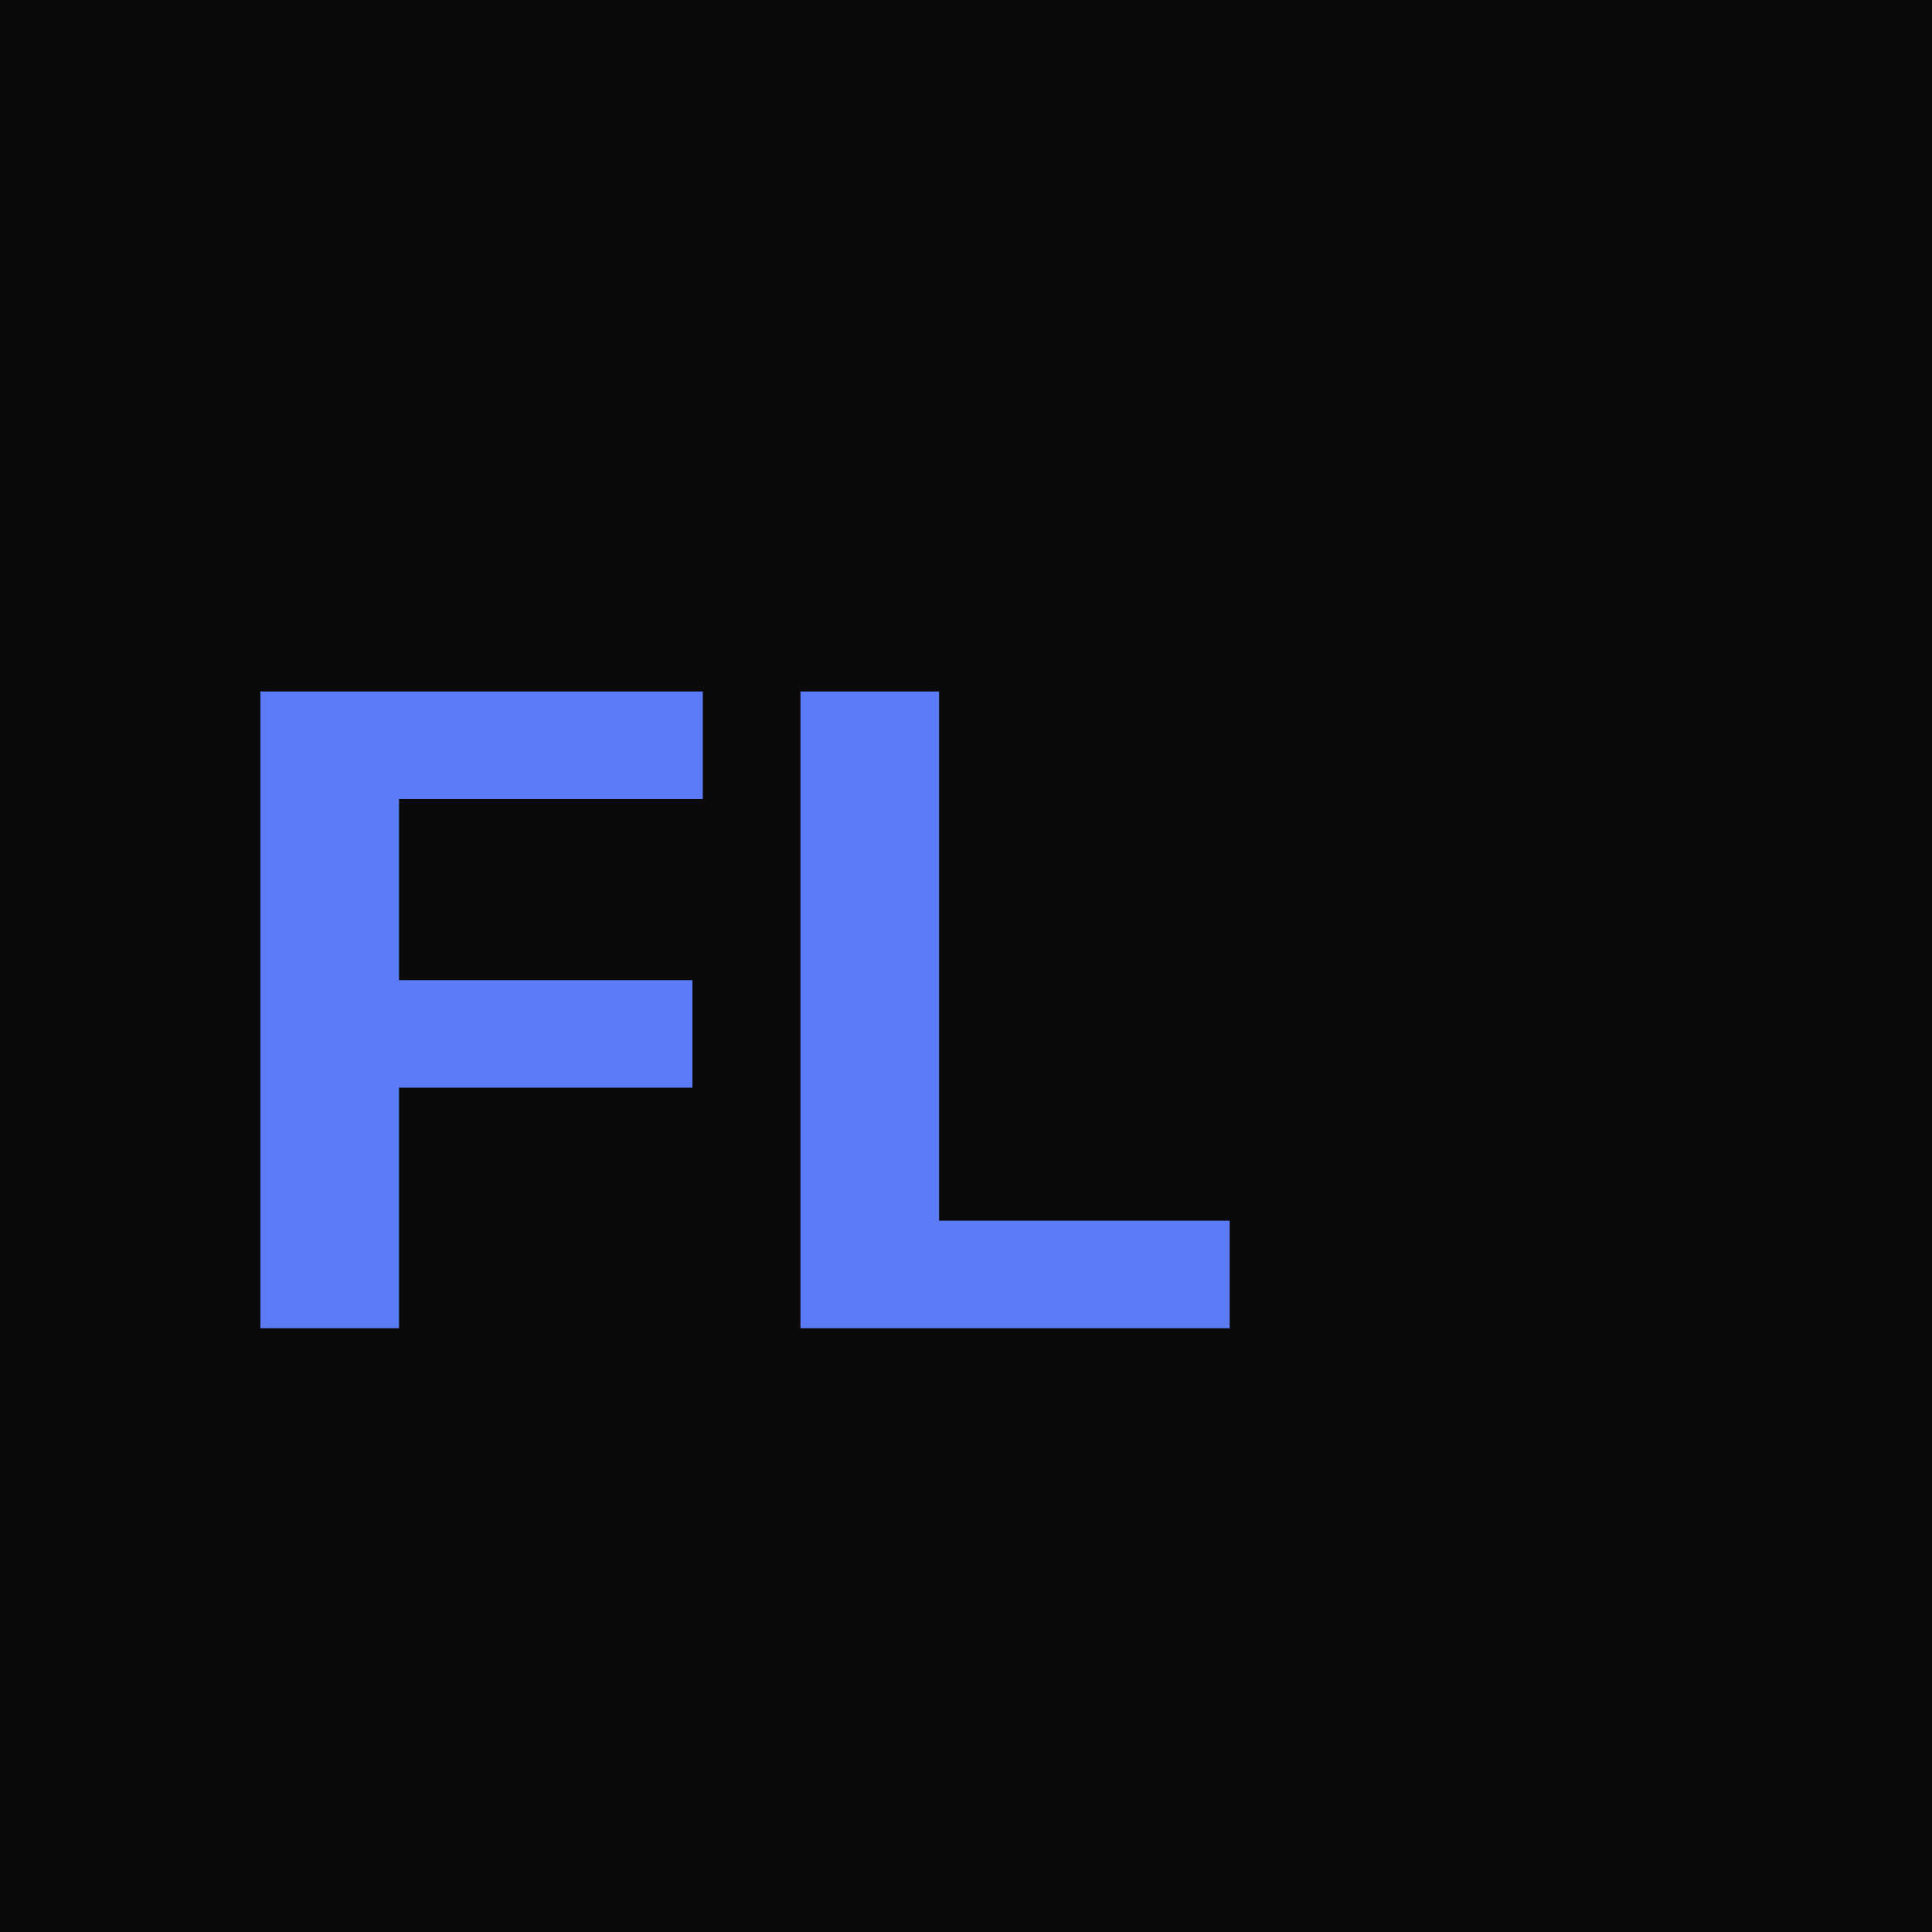
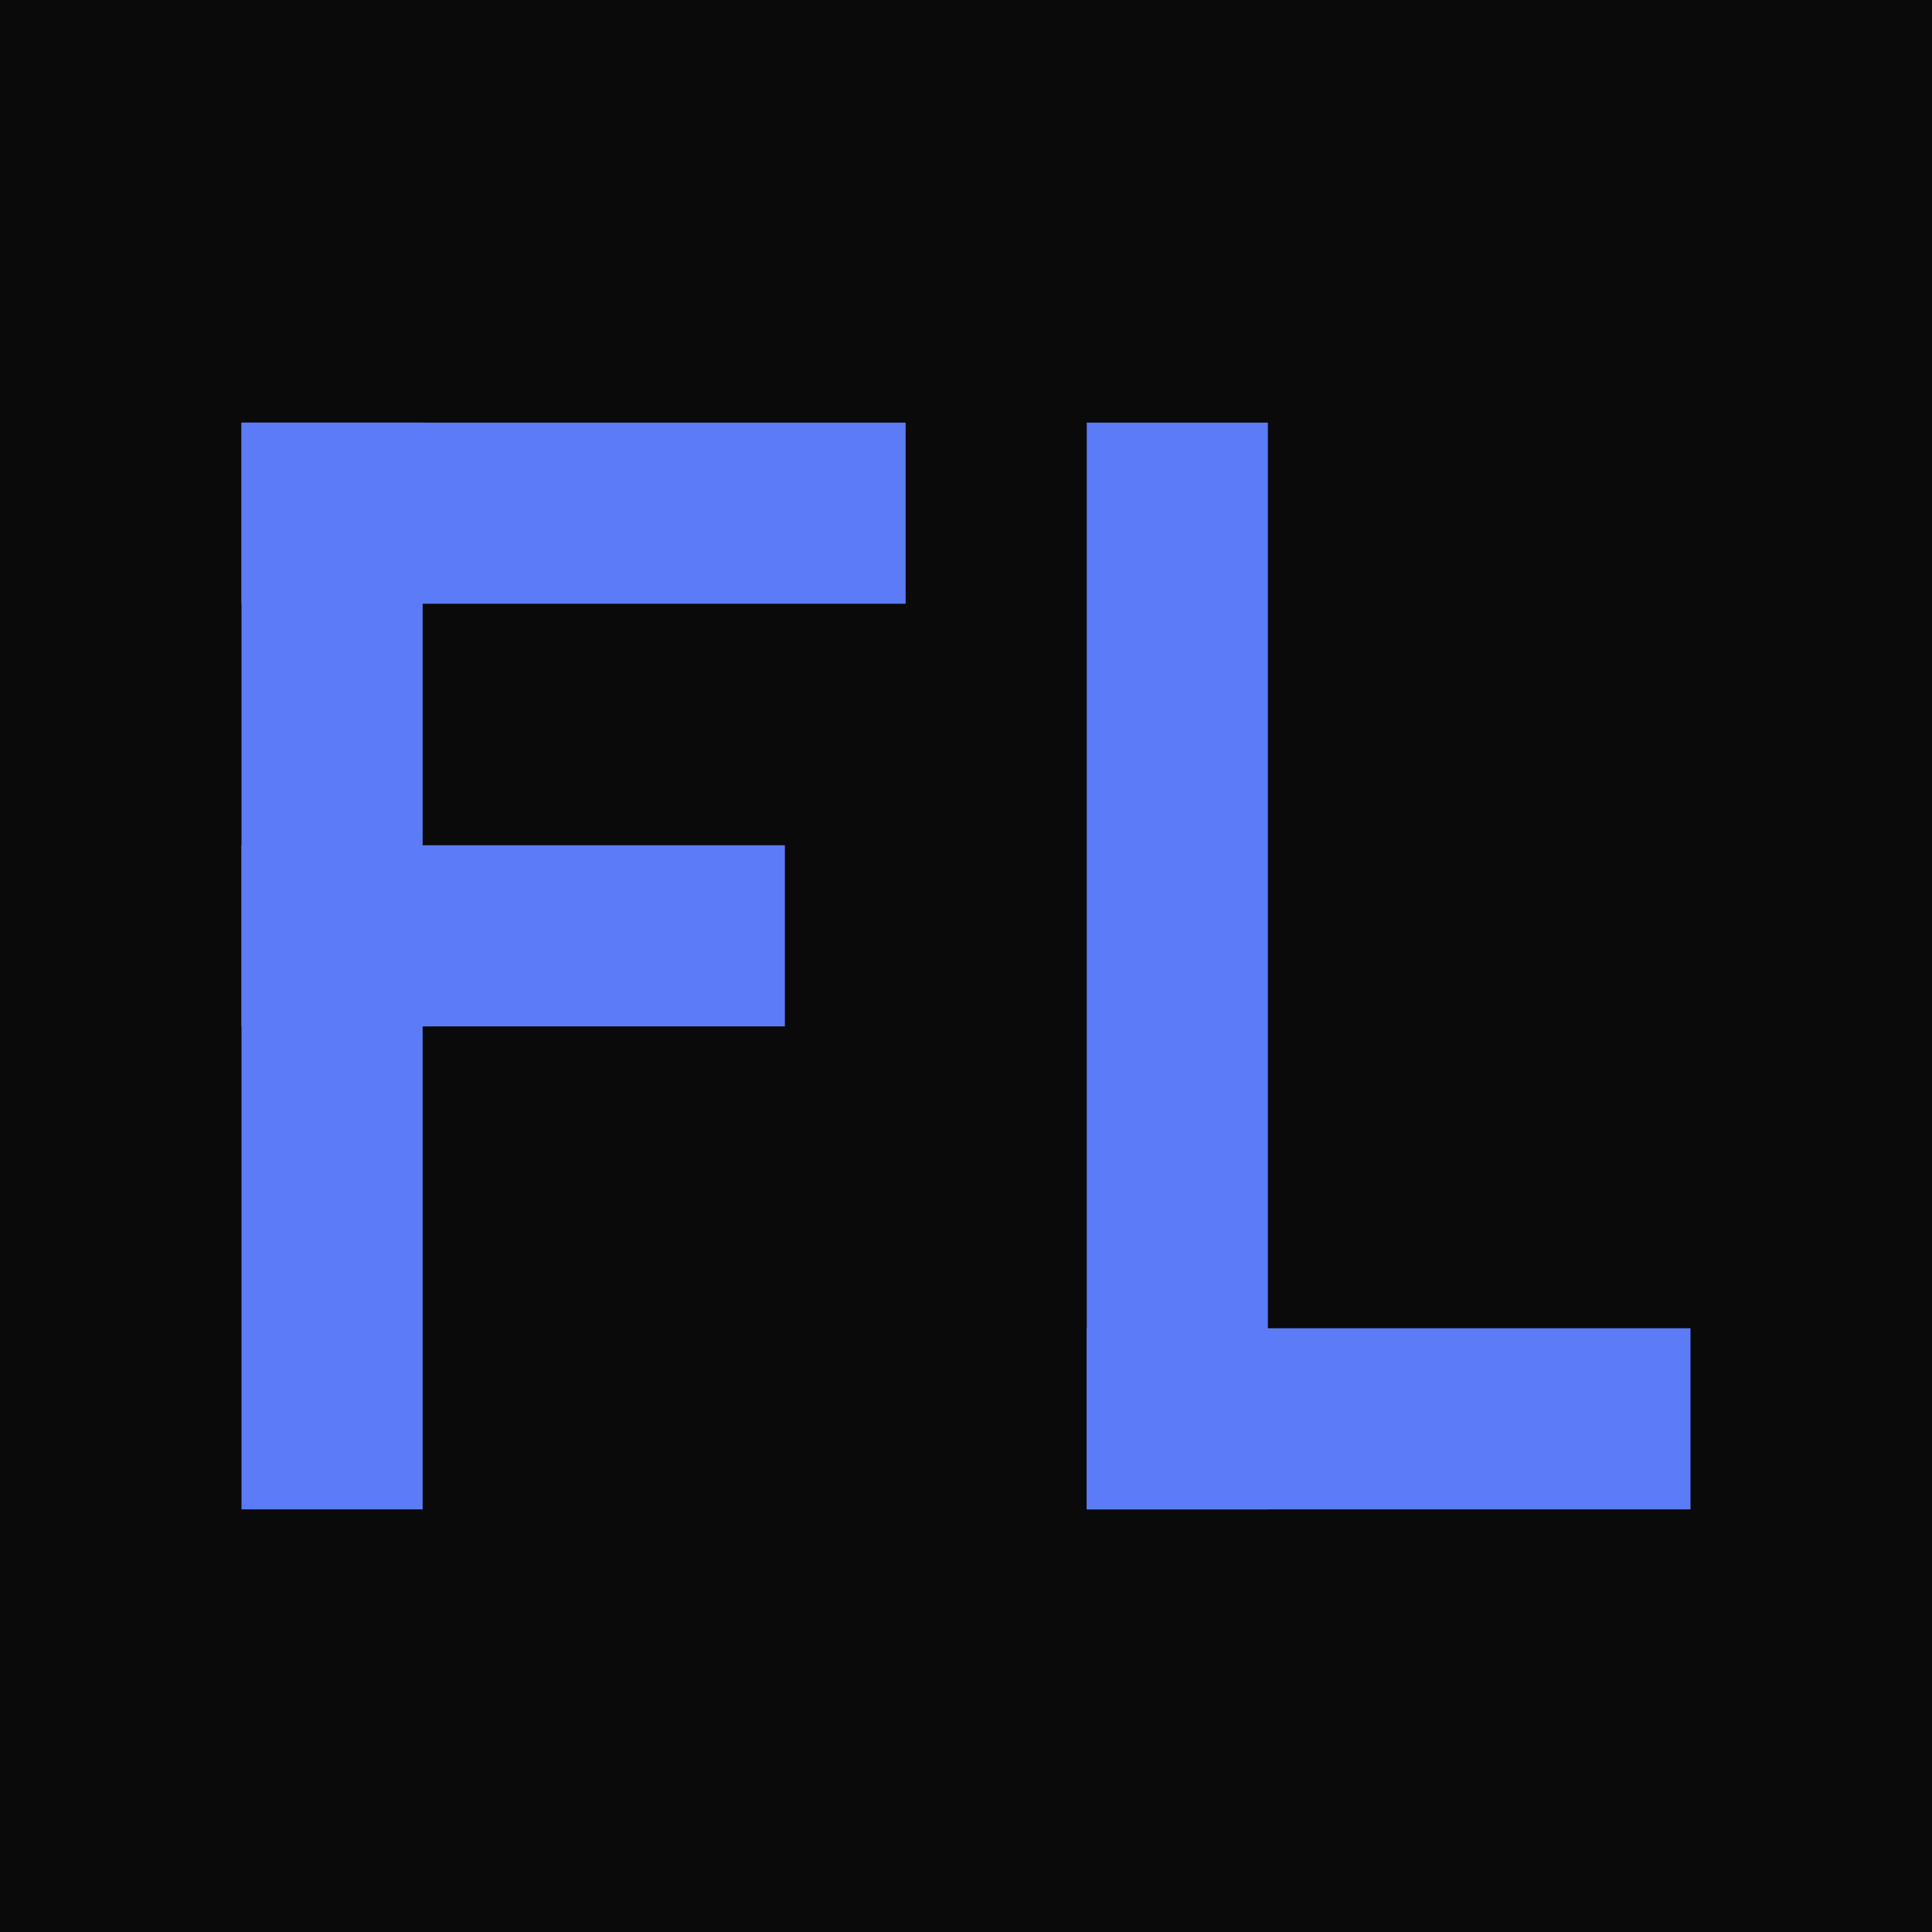
<svg xmlns="http://www.w3.org/2000/svg" width="32" height="32" viewBox="0 0 32 32" fill="none">
  <rect width="32" height="32" fill="#0a0a0a" />
-   <text x="3" y="22" font-family="'Courier New', Courier, monospace" font-size="16" font-weight="700" fill="#5b7cf6" letter-spacing="-1">FL</text>
+   <rect x="4" y="7" width="3" height="18" fill="#5b7cf6" />
+   <rect x="4" y="7" width="11" height="3" fill="#5b7cf6" />
+   <rect x="4" y="14" width="9" height="3" fill="#5b7cf6" />
+   <rect x="18" y="7" width="3" height="18" fill="#5b7cf6" />
+   <rect x="18" y="22" width="10" height="3" fill="#5b7cf6" />
</svg>
